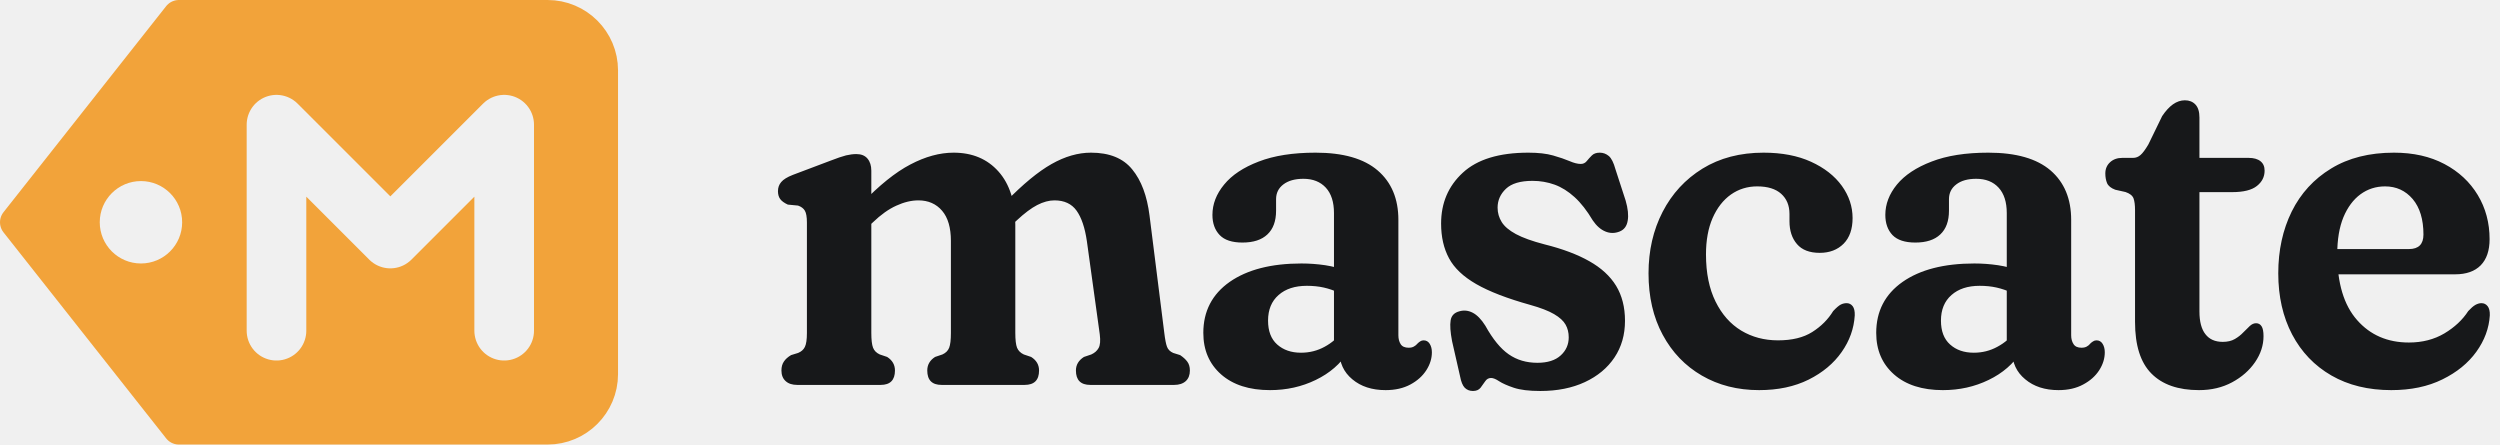
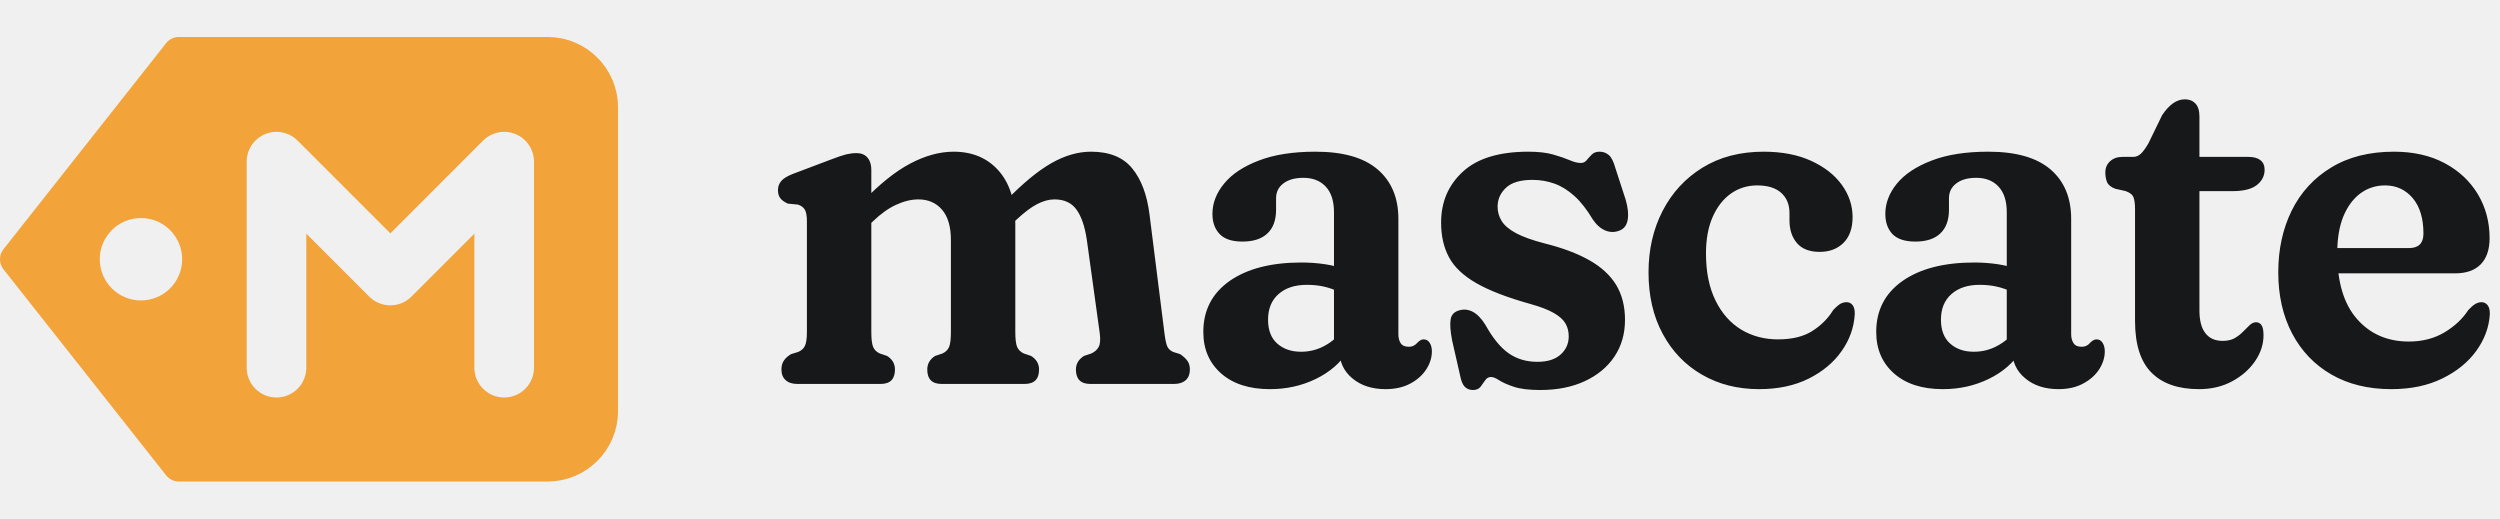
- <svg xmlns="http://www.w3.org/2000/svg" viewBox="0 0 230.57 41" width="230.57" height="41">
+ <svg xmlns="http://www.w3.org/2000/svg" viewBox="0 -3.41 230.57 47.81" width="230.57" height="47.81">
  <g transform="translate(-3.5 -11.5)">
    <mask id="cut">
      <rect x="0" y="0" width="64" height="64" fill="#fff" />
      <circle cx="16.5" cy="32" r="3.8" fill="#000" />
      <polyline points="29,42 29,23 39.5,33.5 50,23 50,42" fill="none" stroke="#000" stroke-width="5.5" stroke-linecap="round" stroke-linejoin="round" />
    </mask>
    <path d="M5 32L20 13H54a5 5 0 0 1 5 5V46a5 5 0 0 1-5 5H20Z" fill="#F2A33A" stroke="#F2A33A" stroke-width="3" stroke-linejoin="round" mask="url(#cut)" />
  </g>
-   <path transform="translate(71 35.5)" d="M9.36 -19.76V-4.8Q9.36 -3.84 9.52 -3.43Q9.68 -3.02 10.14 -2.81L10.82 -2.58Q11.54 -2.12 11.54 -1.33Q11.54 0 10.22 0H2.53Q1.84 0 1.46 -0.35Q1.07 -0.7 1.07 -1.33Q1.07 -1.83 1.3 -2.16Q1.52 -2.49 1.96 -2.75L2.61 -2.95Q3.05 -3.13 3.23 -3.5Q3.42 -3.88 3.42 -4.8V-14.97Q3.42 -15.75 3.23 -16.07Q3.04 -16.39 2.6 -16.54L1.66 -16.63Q1.16 -16.86 0.95 -17.15Q0.75 -17.43 0.75 -17.87Q0.75 -18.36 1.05 -18.71Q1.35 -19.07 2.12 -19.37L5.59 -20.68Q6.52 -21.04 7.03 -21.17Q7.55 -21.29 7.98 -21.29Q8.66 -21.29 9.01 -20.87Q9.36 -20.45 9.36 -19.76ZM8.74 -14.27 7.51 -15.73 8.45 -16.7Q10.89 -19.25 12.96 -20.33Q15.03 -21.42 16.95 -21.42Q19.54 -21.42 21.09 -19.68Q22.64 -17.94 22.64 -14.79V-4.8Q22.64 -3.84 22.8 -3.43Q22.97 -3.02 23.42 -2.81L24.1 -2.58Q24.83 -2.12 24.83 -1.33Q24.83 0 23.5 0H15.84Q14.52 0 14.52 -1.33Q14.52 -2.12 15.24 -2.58L15.92 -2.81Q16.38 -3.02 16.54 -3.43Q16.7 -3.84 16.7 -4.8V-13.28Q16.7 -15.11 15.89 -16.06Q15.07 -17.02 13.7 -17.02Q12.73 -17.02 11.66 -16.53Q10.6 -16.05 9.5 -14.99ZM22.01 -14.46 20.79 -15.91 21.75 -16.88Q24.14 -19.33 25.98 -20.37Q27.83 -21.42 29.62 -21.42Q32.17 -21.42 33.42 -19.88Q34.68 -18.35 35.02 -15.61L36.38 -4.8Q36.49 -3.89 36.63 -3.52Q36.77 -3.14 37.2 -2.95L37.84 -2.75Q38.26 -2.47 38.5 -2.15Q38.74 -1.83 38.74 -1.33Q38.74 -0.7 38.36 -0.35Q37.97 0 37.29 0H29.56Q28.23 0 28.23 -1.33Q28.23 -2.11 28.97 -2.58L29.65 -2.81Q30.11 -3.02 30.32 -3.4Q30.54 -3.78 30.43 -4.66L29.24 -13.26Q28.97 -15.12 28.29 -16.07Q27.61 -17.02 26.25 -17.02Q25.5 -17.02 24.66 -16.59Q23.83 -16.16 22.78 -15.18ZM52.53 -3.11V-3.74L52.03 -3.87V-15.85Q52.03 -17.37 51.28 -18.19Q50.52 -19.01 49.21 -19.01Q48.04 -19.01 47.36 -18.49Q46.69 -17.98 46.69 -17.13V-16.07Q46.69 -14.63 45.89 -13.88Q45.1 -13.13 43.59 -13.13Q42.15 -13.13 41.49 -13.82Q40.82 -14.52 40.82 -15.68Q40.82 -17.17 41.9 -18.48Q42.97 -19.79 45.09 -20.6Q47.21 -21.42 50.33 -21.42Q54.15 -21.42 56.06 -19.78Q57.97 -18.14 57.97 -15.22V-4.58Q57.97 -4.09 58.18 -3.76Q58.39 -3.43 58.92 -3.43Q59.21 -3.43 59.4 -3.54Q59.59 -3.64 59.75 -3.83Q59.86 -3.94 59.99 -4.02Q60.12 -4.11 60.3 -4.11Q60.66 -4.11 60.86 -3.79Q61.06 -3.47 61.06 -3.01Q61.06 -2.16 60.55 -1.36Q60.03 -0.55 59.08 -0.04Q58.12 0.48 56.79 0.48Q54.91 0.48 53.72 -0.52Q52.53 -1.51 52.53 -3.11ZM39.98 -4.8Q39.98 -7.79 42.41 -9.5Q44.85 -11.2 49.03 -11.2Q50.13 -11.2 51.22 -11.04Q52.3 -10.87 53.05 -10.56L52.49 -8.5Q51.8 -8.82 51.09 -8.98Q50.38 -9.14 49.53 -9.14Q47.88 -9.14 46.92 -8.29Q45.95 -7.44 45.95 -5.93Q45.95 -4.48 46.79 -3.73Q47.64 -2.97 48.99 -2.97Q50.17 -2.97 51.17 -3.52Q52.17 -4.06 52.82 -4.96L53.34 -3.05Q52.28 -1.39 50.35 -0.46Q48.42 0.48 46.13 0.48Q43.27 0.48 41.62 -0.97Q39.98 -2.42 39.98 -4.8ZM70.79 -2.04Q72.2 -2.04 72.94 -2.72Q73.68 -3.39 73.68 -4.39Q73.68 -5.05 73.39 -5.56Q73.1 -6.08 72.33 -6.53Q71.56 -6.98 70.13 -7.38Q66.94 -8.27 65.15 -9.3Q63.36 -10.33 62.64 -11.68Q61.91 -13.03 61.91 -14.88Q61.91 -17.73 63.91 -19.57Q65.91 -21.42 69.96 -21.42Q71.33 -21.42 72.24 -21.16Q73.15 -20.9 73.76 -20.64Q74.36 -20.38 74.79 -20.38Q75.13 -20.38 75.34 -20.64Q75.55 -20.9 75.81 -21.16Q76.07 -21.42 76.54 -21.42Q77.01 -21.42 77.38 -21.11Q77.74 -20.8 77.99 -19.89L78.93 -17Q79.25 -15.89 79.12 -15.15Q79 -14.4 78.38 -14.15Q77.71 -13.88 77.06 -14.15Q76.41 -14.42 75.9 -15.17Q75.09 -16.53 74.22 -17.32Q73.34 -18.12 72.38 -18.47Q71.41 -18.82 70.34 -18.82Q68.66 -18.82 67.89 -18.09Q67.12 -17.36 67.12 -16.35Q67.12 -15.63 67.5 -15.02Q67.87 -14.42 68.81 -13.91Q69.76 -13.4 71.46 -12.96Q73.94 -12.34 75.58 -11.41Q77.23 -10.48 78.05 -9.14Q78.87 -7.79 78.87 -5.91Q78.87 -3.98 77.9 -2.53Q76.93 -1.08 75.17 -0.26Q73.41 0.56 71.06 0.56Q69.5 0.56 68.61 0.26Q67.72 -0.04 67.26 -0.34Q66.81 -0.64 66.52 -0.64Q66.18 -0.64 65.98 -0.34Q65.78 -0.04 65.55 0.26Q65.31 0.56 64.85 0.56Q64.39 0.56 64.09 0.26Q63.8 -0.04 63.66 -0.79L62.92 -4.04Q62.68 -5.3 62.79 -5.96Q62.9 -6.61 63.6 -6.79Q64.22 -6.97 64.82 -6.66Q65.43 -6.35 65.99 -5.46Q67.02 -3.6 68.15 -2.82Q69.27 -2.04 70.79 -2.04ZM99.86 -15.39Q99.86 -13.86 99.03 -13.02Q98.19 -12.18 96.83 -12.18Q95.42 -12.18 94.73 -12.99Q94.04 -13.79 94.04 -15.1V-15.77Q94.04 -16.94 93.27 -17.63Q92.51 -18.31 91.06 -18.31Q89.71 -18.31 88.64 -17.56Q87.57 -16.8 86.95 -15.39Q86.34 -13.99 86.34 -12.04Q86.34 -9.47 87.22 -7.69Q88.09 -5.92 89.59 -5.01Q91.09 -4.11 92.98 -4.11Q94.93 -4.11 96.14 -4.88Q97.36 -5.65 98.07 -6.81Q98.5 -7.27 98.77 -7.41Q99.03 -7.54 99.31 -7.54Q99.65 -7.54 99.87 -7.26Q100.08 -6.98 100.06 -6.41Q99.95 -4.59 98.85 -3.03Q97.75 -1.46 95.81 -0.49Q93.86 0.48 91.24 0.48Q88.27 0.48 85.96 -0.86Q83.65 -2.2 82.35 -4.62Q81.04 -7.04 81.04 -10.29Q81.04 -13.44 82.34 -15.96Q83.64 -18.48 86.02 -19.95Q88.41 -21.42 91.65 -21.42Q94.19 -21.42 96.03 -20.58Q97.87 -19.74 98.87 -18.36Q99.86 -16.98 99.86 -15.39ZM114.58 -3.11V-3.74L114.08 -3.87V-15.85Q114.08 -17.37 113.33 -18.19Q112.58 -19.01 111.26 -19.01Q110.09 -19.01 109.42 -18.49Q108.75 -17.98 108.75 -17.13V-16.07Q108.75 -14.63 107.95 -13.88Q107.16 -13.13 105.65 -13.13Q104.21 -13.13 103.54 -13.82Q102.88 -14.52 102.88 -15.68Q102.88 -17.17 103.95 -18.48Q105.03 -19.79 107.15 -20.6Q109.26 -21.42 112.38 -21.42Q116.21 -21.42 118.12 -19.78Q120.02 -18.14 120.02 -15.22V-4.58Q120.02 -4.09 120.24 -3.76Q120.45 -3.43 120.97 -3.43Q121.27 -3.43 121.46 -3.54Q121.65 -3.64 121.8 -3.83Q121.91 -3.94 122.05 -4.02Q122.18 -4.11 122.36 -4.11Q122.72 -4.11 122.92 -3.79Q123.12 -3.47 123.12 -3.01Q123.12 -2.16 122.61 -1.36Q122.09 -0.55 121.13 -0.04Q120.18 0.48 118.85 0.48Q116.97 0.48 115.78 -0.52Q114.58 -1.51 114.58 -3.11ZM102.04 -4.8Q102.04 -7.79 104.47 -9.5Q106.9 -11.2 111.09 -11.2Q112.19 -11.2 113.27 -11.04Q114.36 -10.87 115.11 -10.56L114.55 -8.5Q113.85 -8.82 113.14 -8.98Q112.43 -9.14 111.58 -9.14Q109.94 -9.14 108.98 -8.29Q108.01 -7.44 108.01 -5.93Q108.01 -4.48 108.85 -3.73Q109.69 -2.97 111.04 -2.97Q112.22 -2.97 113.22 -3.52Q114.23 -4.06 114.88 -4.96L115.4 -3.05Q114.34 -1.39 112.41 -0.46Q110.48 0.48 108.19 0.48Q105.32 0.48 103.68 -0.97Q102.04 -2.42 102.04 -4.8ZM125.03 -17.79 124.09 -18Q123.5 -18.22 123.33 -18.61Q123.17 -19 123.17 -19.5Q123.17 -20.13 123.6 -20.53Q124.04 -20.94 124.74 -20.94H125.74Q126.11 -20.94 126.41 -21.2Q126.71 -21.45 127.14 -22.18L128.41 -24.79Q128.89 -25.51 129.41 -25.88Q129.94 -26.25 130.51 -26.25Q131.11 -26.25 131.48 -25.86Q131.85 -25.47 131.85 -24.66V-6.77Q131.85 -5.38 132.4 -4.68Q132.94 -3.97 134 -3.97Q134.66 -3.97 135.11 -4.23Q135.56 -4.49 135.88 -4.83Q136.21 -5.17 136.49 -5.43Q136.77 -5.69 137.07 -5.69Q137.4 -5.69 137.58 -5.41Q137.76 -5.14 137.76 -4.49Q137.76 -3.24 136.98 -2.1Q136.2 -0.96 134.86 -0.24Q133.52 0.48 131.81 0.48Q128.93 0.48 127.42 -1.05Q125.91 -2.57 125.91 -5.81V-16.12Q125.91 -16.83 125.77 -17.21Q125.62 -17.59 125.03 -17.79ZM129.47 -17.78V-20.94H136.37Q137.1 -20.94 137.48 -20.63Q137.86 -20.33 137.86 -19.76Q137.86 -18.91 137.15 -18.35Q136.44 -17.78 134.86 -17.78ZM158.61 -13.44Q158.61 -11.87 157.79 -11.03Q156.97 -10.2 155.43 -10.2H143.1V-12.53H151.17Q152.51 -12.53 152.51 -13.87Q152.51 -15.96 151.52 -17.14Q150.52 -18.31 148.97 -18.31Q147.7 -18.31 146.7 -17.58Q145.71 -16.85 145.13 -15.47Q144.56 -14.08 144.56 -12.07Q144.56 -8.05 146.39 -5.98Q148.21 -3.91 151.17 -3.91Q153.02 -3.91 154.44 -4.75Q155.86 -5.6 156.64 -6.81Q157.02 -7.22 157.3 -7.38Q157.59 -7.54 157.86 -7.54Q158.21 -7.54 158.43 -7.26Q158.65 -6.98 158.63 -6.41Q158.52 -4.63 157.39 -3.06Q156.26 -1.49 154.26 -0.51Q152.26 0.48 149.54 0.48Q146.36 0.48 144.02 -0.87Q141.68 -2.22 140.4 -4.65Q139.12 -7.09 139.12 -10.29Q139.12 -13.47 140.36 -15.99Q141.61 -18.51 144 -19.96Q146.39 -21.42 149.79 -21.42Q152.47 -21.42 154.45 -20.37Q156.43 -19.32 157.52 -17.51Q158.61 -15.7 158.61 -13.44Z" fill="#17181A" />
+   <path transform="translate(71 32.0)" d="M9.36 -19.76V-4.8Q9.36 -3.84 9.52 -3.43Q9.68 -3.02 10.14 -2.81L10.82 -2.58Q11.54 -2.12 11.54 -1.33Q11.54 0 10.22 0H2.53Q1.84 0 1.46 -0.35Q1.07 -0.7 1.07 -1.33Q1.07 -1.83 1.3 -2.16Q1.52 -2.49 1.96 -2.75L2.61 -2.95Q3.05 -3.13 3.23 -3.5Q3.42 -3.88 3.42 -4.8V-14.97Q3.42 -15.75 3.23 -16.07Q3.04 -16.39 2.6 -16.54L1.66 -16.63Q1.16 -16.86 0.95 -17.15Q0.75 -17.43 0.75 -17.87Q0.75 -18.36 1.05 -18.71Q1.35 -19.07 2.12 -19.37L5.59 -20.68Q6.52 -21.04 7.03 -21.17Q7.55 -21.29 7.98 -21.29Q8.66 -21.29 9.01 -20.87Q9.36 -20.45 9.36 -19.76ZM8.74 -14.27 7.51 -15.73 8.45 -16.7Q10.89 -19.25 12.96 -20.33Q15.03 -21.42 16.95 -21.42Q19.54 -21.42 21.09 -19.68Q22.64 -17.94 22.64 -14.79V-4.8Q22.64 -3.84 22.8 -3.43Q22.97 -3.02 23.42 -2.81L24.1 -2.58Q24.83 -2.12 24.83 -1.33Q24.83 0 23.5 0H15.84Q14.52 0 14.52 -1.33Q14.52 -2.12 15.24 -2.58L15.92 -2.81Q16.38 -3.02 16.54 -3.43Q16.7 -3.84 16.7 -4.8V-13.28Q16.7 -15.11 15.89 -16.06Q15.07 -17.02 13.7 -17.02Q12.73 -17.02 11.66 -16.53Q10.6 -16.05 9.5 -14.99ZM22.01 -14.46 20.79 -15.91 21.75 -16.88Q24.14 -19.33 25.98 -20.37Q27.83 -21.42 29.62 -21.42Q32.17 -21.42 33.42 -19.88Q34.68 -18.35 35.02 -15.61L36.38 -4.8Q36.49 -3.89 36.63 -3.52Q36.77 -3.14 37.2 -2.95L37.84 -2.75Q38.26 -2.47 38.5 -2.15Q38.74 -1.83 38.74 -1.33Q38.74 -0.7 38.36 -0.35Q37.97 0 37.29 0H29.56Q28.23 0 28.23 -1.33Q28.23 -2.11 28.97 -2.58L29.65 -2.81Q30.11 -3.02 30.32 -3.4Q30.54 -3.78 30.43 -4.66L29.24 -13.26Q28.97 -15.12 28.29 -16.07Q27.61 -17.02 26.25 -17.02Q25.5 -17.02 24.66 -16.59Q23.83 -16.16 22.78 -15.18ZM52.53 -3.11V-3.74L52.03 -3.87V-15.85Q52.03 -17.37 51.28 -18.19Q50.52 -19.01 49.21 -19.01Q48.04 -19.01 47.36 -18.49Q46.69 -17.98 46.69 -17.13V-16.07Q46.69 -14.63 45.89 -13.88Q45.1 -13.13 43.59 -13.13Q42.15 -13.13 41.49 -13.82Q40.82 -14.52 40.82 -15.68Q40.82 -17.17 41.9 -18.48Q42.97 -19.79 45.09 -20.6Q47.21 -21.42 50.33 -21.42Q54.15 -21.42 56.06 -19.78Q57.97 -18.14 57.97 -15.22V-4.58Q57.97 -4.09 58.18 -3.76Q58.39 -3.43 58.92 -3.43Q59.21 -3.43 59.4 -3.54Q59.59 -3.64 59.75 -3.83Q59.86 -3.94 59.99 -4.02Q60.12 -4.11 60.3 -4.11Q60.66 -4.11 60.86 -3.79Q61.06 -3.47 61.06 -3.01Q61.06 -2.16 60.55 -1.36Q60.03 -0.55 59.08 -0.04Q58.12 0.48 56.79 0.48Q54.91 0.48 53.72 -0.52Q52.53 -1.51 52.53 -3.11ZM39.98 -4.8Q39.98 -7.79 42.41 -9.5Q44.85 -11.2 49.03 -11.2Q50.13 -11.2 51.22 -11.04Q52.3 -10.87 53.05 -10.56L52.49 -8.5Q51.8 -8.82 51.09 -8.98Q50.38 -9.14 49.53 -9.14Q47.88 -9.14 46.92 -8.29Q45.95 -7.44 45.95 -5.93Q45.95 -4.48 46.79 -3.73Q47.64 -2.97 48.99 -2.97Q50.17 -2.97 51.17 -3.52Q52.17 -4.06 52.82 -4.96L53.34 -3.05Q52.28 -1.39 50.35 -0.46Q48.42 0.48 46.13 0.48Q43.27 0.48 41.62 -0.97Q39.98 -2.42 39.98 -4.8ZM70.79 -2.04Q72.2 -2.04 72.94 -2.72Q73.68 -3.39 73.68 -4.39Q73.68 -5.05 73.39 -5.56Q73.1 -6.08 72.33 -6.53Q71.56 -6.98 70.13 -7.38Q66.94 -8.27 65.15 -9.3Q63.36 -10.33 62.64 -11.68Q61.91 -13.03 61.91 -14.88Q61.91 -17.73 63.91 -19.57Q65.91 -21.42 69.96 -21.42Q71.33 -21.42 72.24 -21.16Q73.15 -20.9 73.76 -20.64Q74.36 -20.38 74.79 -20.38Q75.13 -20.38 75.34 -20.64Q75.55 -20.9 75.81 -21.16Q76.07 -21.42 76.54 -21.42Q77.01 -21.42 77.38 -21.11Q77.74 -20.8 77.99 -19.89L78.93 -17Q79.25 -15.89 79.12 -15.15Q79 -14.4 78.38 -14.15Q77.71 -13.88 77.06 -14.15Q76.41 -14.42 75.9 -15.17Q75.09 -16.53 74.22 -17.32Q73.34 -18.12 72.38 -18.47Q71.41 -18.82 70.34 -18.82Q68.66 -18.82 67.89 -18.09Q67.12 -17.36 67.12 -16.35Q67.12 -15.63 67.5 -15.02Q67.87 -14.42 68.81 -13.91Q69.76 -13.4 71.46 -12.96Q73.94 -12.34 75.58 -11.41Q77.23 -10.48 78.05 -9.14Q78.87 -7.79 78.87 -5.91Q78.87 -3.98 77.9 -2.53Q76.93 -1.08 75.17 -0.26Q73.41 0.56 71.06 0.56Q69.5 0.56 68.61 0.26Q67.72 -0.04 67.26 -0.34Q66.81 -0.64 66.52 -0.64Q66.18 -0.64 65.98 -0.34Q65.78 -0.04 65.55 0.26Q65.31 0.56 64.85 0.56Q64.39 0.56 64.09 0.26Q63.8 -0.04 63.66 -0.79L62.92 -4.04Q62.68 -5.3 62.79 -5.96Q62.9 -6.61 63.6 -6.79Q64.22 -6.97 64.82 -6.66Q65.43 -6.35 65.99 -5.46Q67.02 -3.6 68.15 -2.82Q69.27 -2.04 70.79 -2.04ZM99.86 -15.39Q99.86 -13.86 99.03 -13.02Q98.19 -12.18 96.83 -12.18Q95.42 -12.18 94.73 -12.99Q94.04 -13.79 94.04 -15.1V-15.77Q94.04 -16.94 93.27 -17.63Q92.51 -18.31 91.06 -18.31Q89.71 -18.31 88.64 -17.56Q87.57 -16.8 86.95 -15.39Q86.34 -13.99 86.34 -12.04Q86.34 -9.47 87.22 -7.69Q88.09 -5.92 89.59 -5.01Q91.09 -4.11 92.98 -4.11Q94.93 -4.11 96.14 -4.88Q97.36 -5.65 98.07 -6.81Q98.5 -7.27 98.77 -7.41Q99.03 -7.54 99.31 -7.54Q99.65 -7.54 99.87 -7.26Q100.08 -6.98 100.06 -6.41Q99.95 -4.59 98.85 -3.03Q97.75 -1.46 95.81 -0.49Q93.86 0.48 91.24 0.48Q88.27 0.48 85.96 -0.86Q83.65 -2.2 82.35 -4.62Q81.04 -7.04 81.04 -10.29Q81.04 -13.44 82.34 -15.96Q83.64 -18.48 86.02 -19.95Q88.41 -21.42 91.65 -21.42Q94.19 -21.42 96.03 -20.58Q97.87 -19.74 98.87 -18.36Q99.86 -16.98 99.86 -15.39ZM114.58 -3.11V-3.74L114.08 -3.87V-15.85Q114.08 -17.37 113.33 -18.19Q112.58 -19.01 111.26 -19.01Q110.09 -19.01 109.42 -18.49Q108.75 -17.98 108.75 -17.13V-16.07Q108.75 -14.63 107.95 -13.88Q107.16 -13.13 105.65 -13.13Q104.21 -13.13 103.54 -13.82Q102.88 -14.52 102.88 -15.68Q102.88 -17.17 103.95 -18.48Q105.03 -19.79 107.15 -20.6Q109.26 -21.42 112.38 -21.42Q116.21 -21.42 118.12 -19.78Q120.02 -18.14 120.02 -15.22V-4.58Q120.02 -4.09 120.24 -3.76Q120.45 -3.43 120.97 -3.43Q121.27 -3.43 121.46 -3.54Q121.65 -3.64 121.8 -3.83Q121.91 -3.94 122.05 -4.02Q122.18 -4.11 122.36 -4.11Q122.72 -4.11 122.92 -3.79Q123.12 -3.47 123.12 -3.01Q123.12 -2.16 122.61 -1.36Q122.09 -0.55 121.13 -0.04Q120.18 0.48 118.85 0.48Q116.97 0.48 115.78 -0.52Q114.58 -1.51 114.58 -3.11ZM102.04 -4.8Q102.04 -7.79 104.47 -9.5Q106.9 -11.2 111.09 -11.2Q112.19 -11.2 113.27 -11.04Q114.36 -10.87 115.11 -10.56L114.55 -8.5Q113.85 -8.82 113.14 -8.98Q112.43 -9.14 111.58 -9.14Q109.94 -9.14 108.98 -8.29Q108.01 -7.44 108.01 -5.93Q108.01 -4.48 108.85 -3.73Q109.69 -2.97 111.04 -2.97Q112.22 -2.97 113.22 -3.52Q114.23 -4.06 114.88 -4.96L115.4 -3.05Q114.34 -1.39 112.41 -0.46Q110.48 0.48 108.19 0.48Q105.32 0.48 103.68 -0.97Q102.04 -2.42 102.04 -4.8ZM125.03 -17.79 124.09 -18Q123.5 -18.22 123.33 -18.61Q123.17 -19 123.17 -19.5Q123.17 -20.13 123.6 -20.53Q124.04 -20.94 124.74 -20.94H125.74Q126.11 -20.94 126.41 -21.2Q126.71 -21.45 127.14 -22.18L128.41 -24.79Q128.89 -25.51 129.41 -25.88Q129.94 -26.25 130.51 -26.25Q131.11 -26.25 131.48 -25.86Q131.85 -25.47 131.85 -24.66V-6.77Q131.85 -5.38 132.4 -4.68Q132.94 -3.97 134 -3.97Q134.66 -3.97 135.11 -4.23Q135.56 -4.49 135.88 -4.83Q136.21 -5.17 136.49 -5.43Q136.77 -5.69 137.07 -5.69Q137.4 -5.69 137.58 -5.41Q137.76 -5.14 137.76 -4.49Q137.76 -3.24 136.98 -2.1Q136.2 -0.96 134.86 -0.24Q133.52 0.48 131.81 0.48Q128.93 0.48 127.42 -1.05Q125.91 -2.57 125.91 -5.81V-16.12Q125.91 -16.83 125.77 -17.21Q125.62 -17.59 125.03 -17.79ZM129.47 -17.78V-20.94H136.37Q137.1 -20.94 137.48 -20.63Q137.86 -20.33 137.86 -19.76Q137.86 -18.91 137.15 -18.35Q136.44 -17.78 134.86 -17.78ZM158.61 -13.44Q158.61 -11.87 157.79 -11.03Q156.97 -10.2 155.43 -10.2H143.1V-12.53H151.17Q152.51 -12.53 152.51 -13.87Q152.51 -15.96 151.52 -17.14Q150.52 -18.31 148.97 -18.31Q147.7 -18.31 146.7 -17.58Q145.71 -16.85 145.13 -15.47Q144.56 -14.08 144.56 -12.07Q144.56 -8.05 146.39 -5.98Q148.21 -3.91 151.17 -3.91Q153.02 -3.91 154.44 -4.75Q155.86 -5.6 156.64 -6.81Q157.02 -7.22 157.3 -7.38Q157.59 -7.54 157.86 -7.54Q158.21 -7.54 158.43 -7.26Q158.65 -6.98 158.63 -6.41Q158.52 -4.63 157.39 -3.06Q156.26 -1.49 154.26 -0.51Q152.26 0.48 149.54 0.48Q146.36 0.48 144.02 -0.87Q141.68 -2.22 140.4 -4.65Q139.12 -7.09 139.12 -10.29Q139.12 -13.47 140.36 -15.99Q141.61 -18.51 144 -19.96Q146.39 -21.42 149.79 -21.42Q152.47 -21.42 154.45 -20.37Q156.43 -19.32 157.52 -17.51Q158.61 -15.7 158.61 -13.44Z" fill="#17181A" />
</svg>
